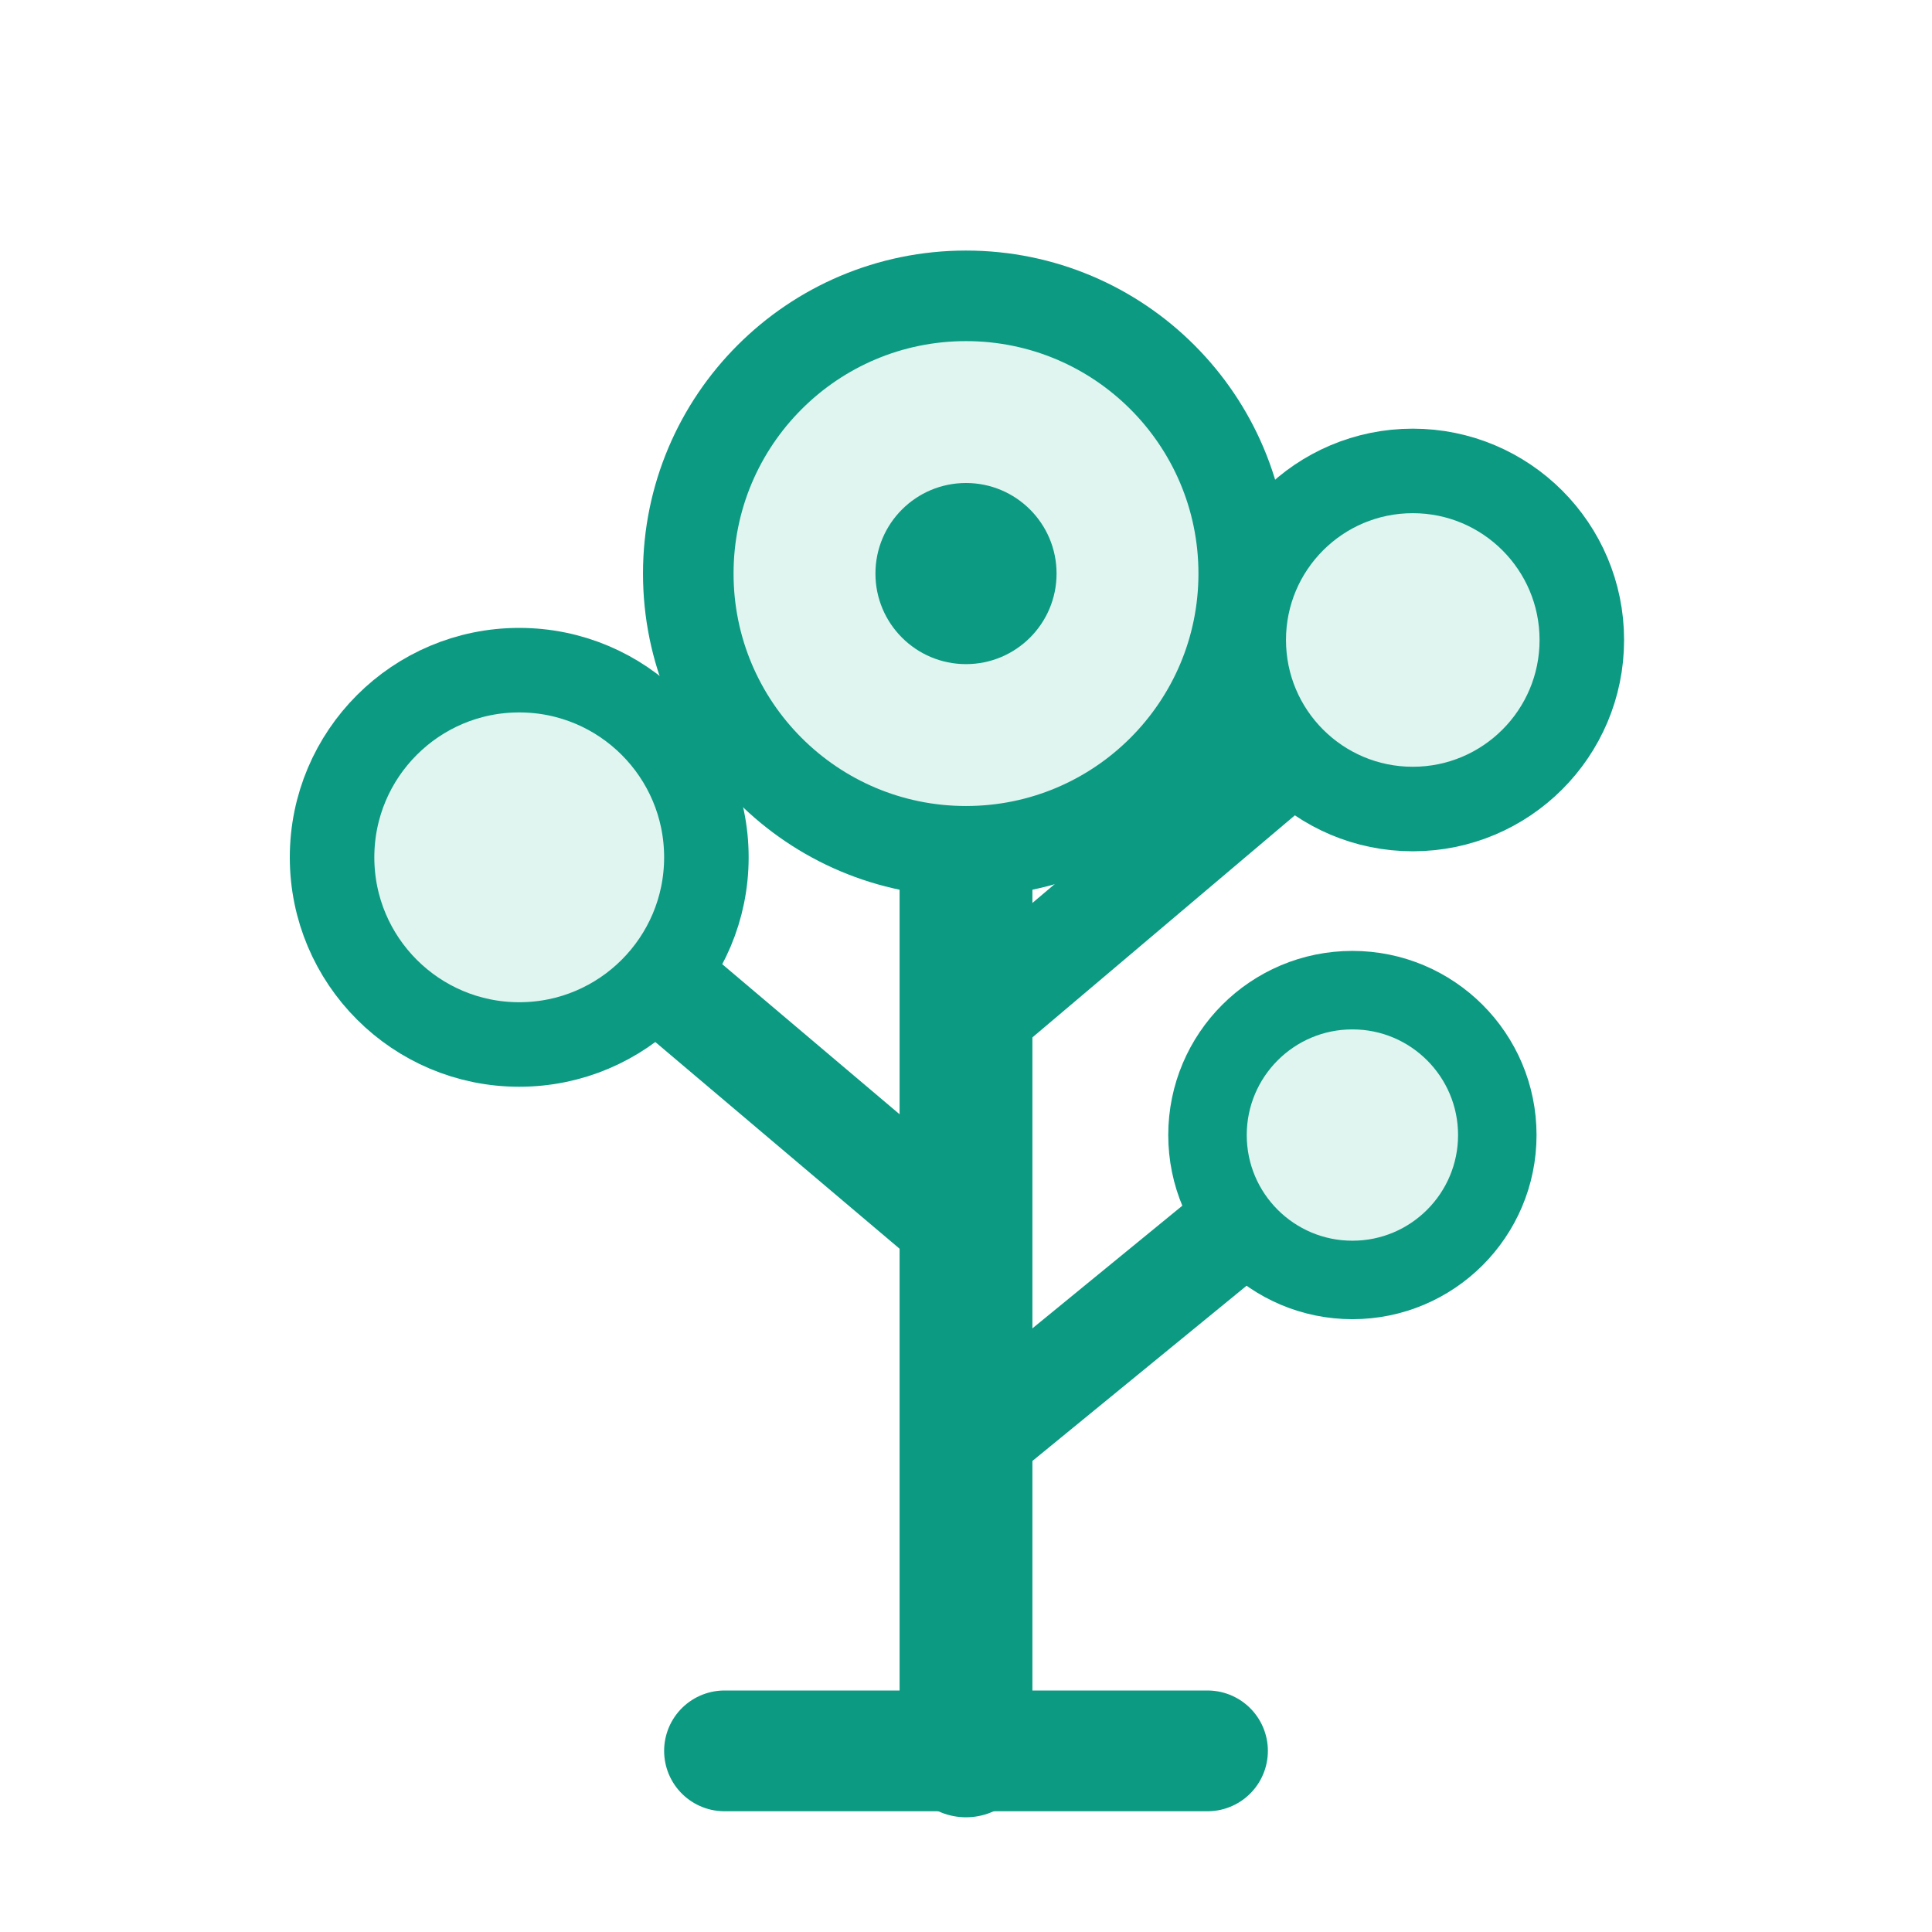
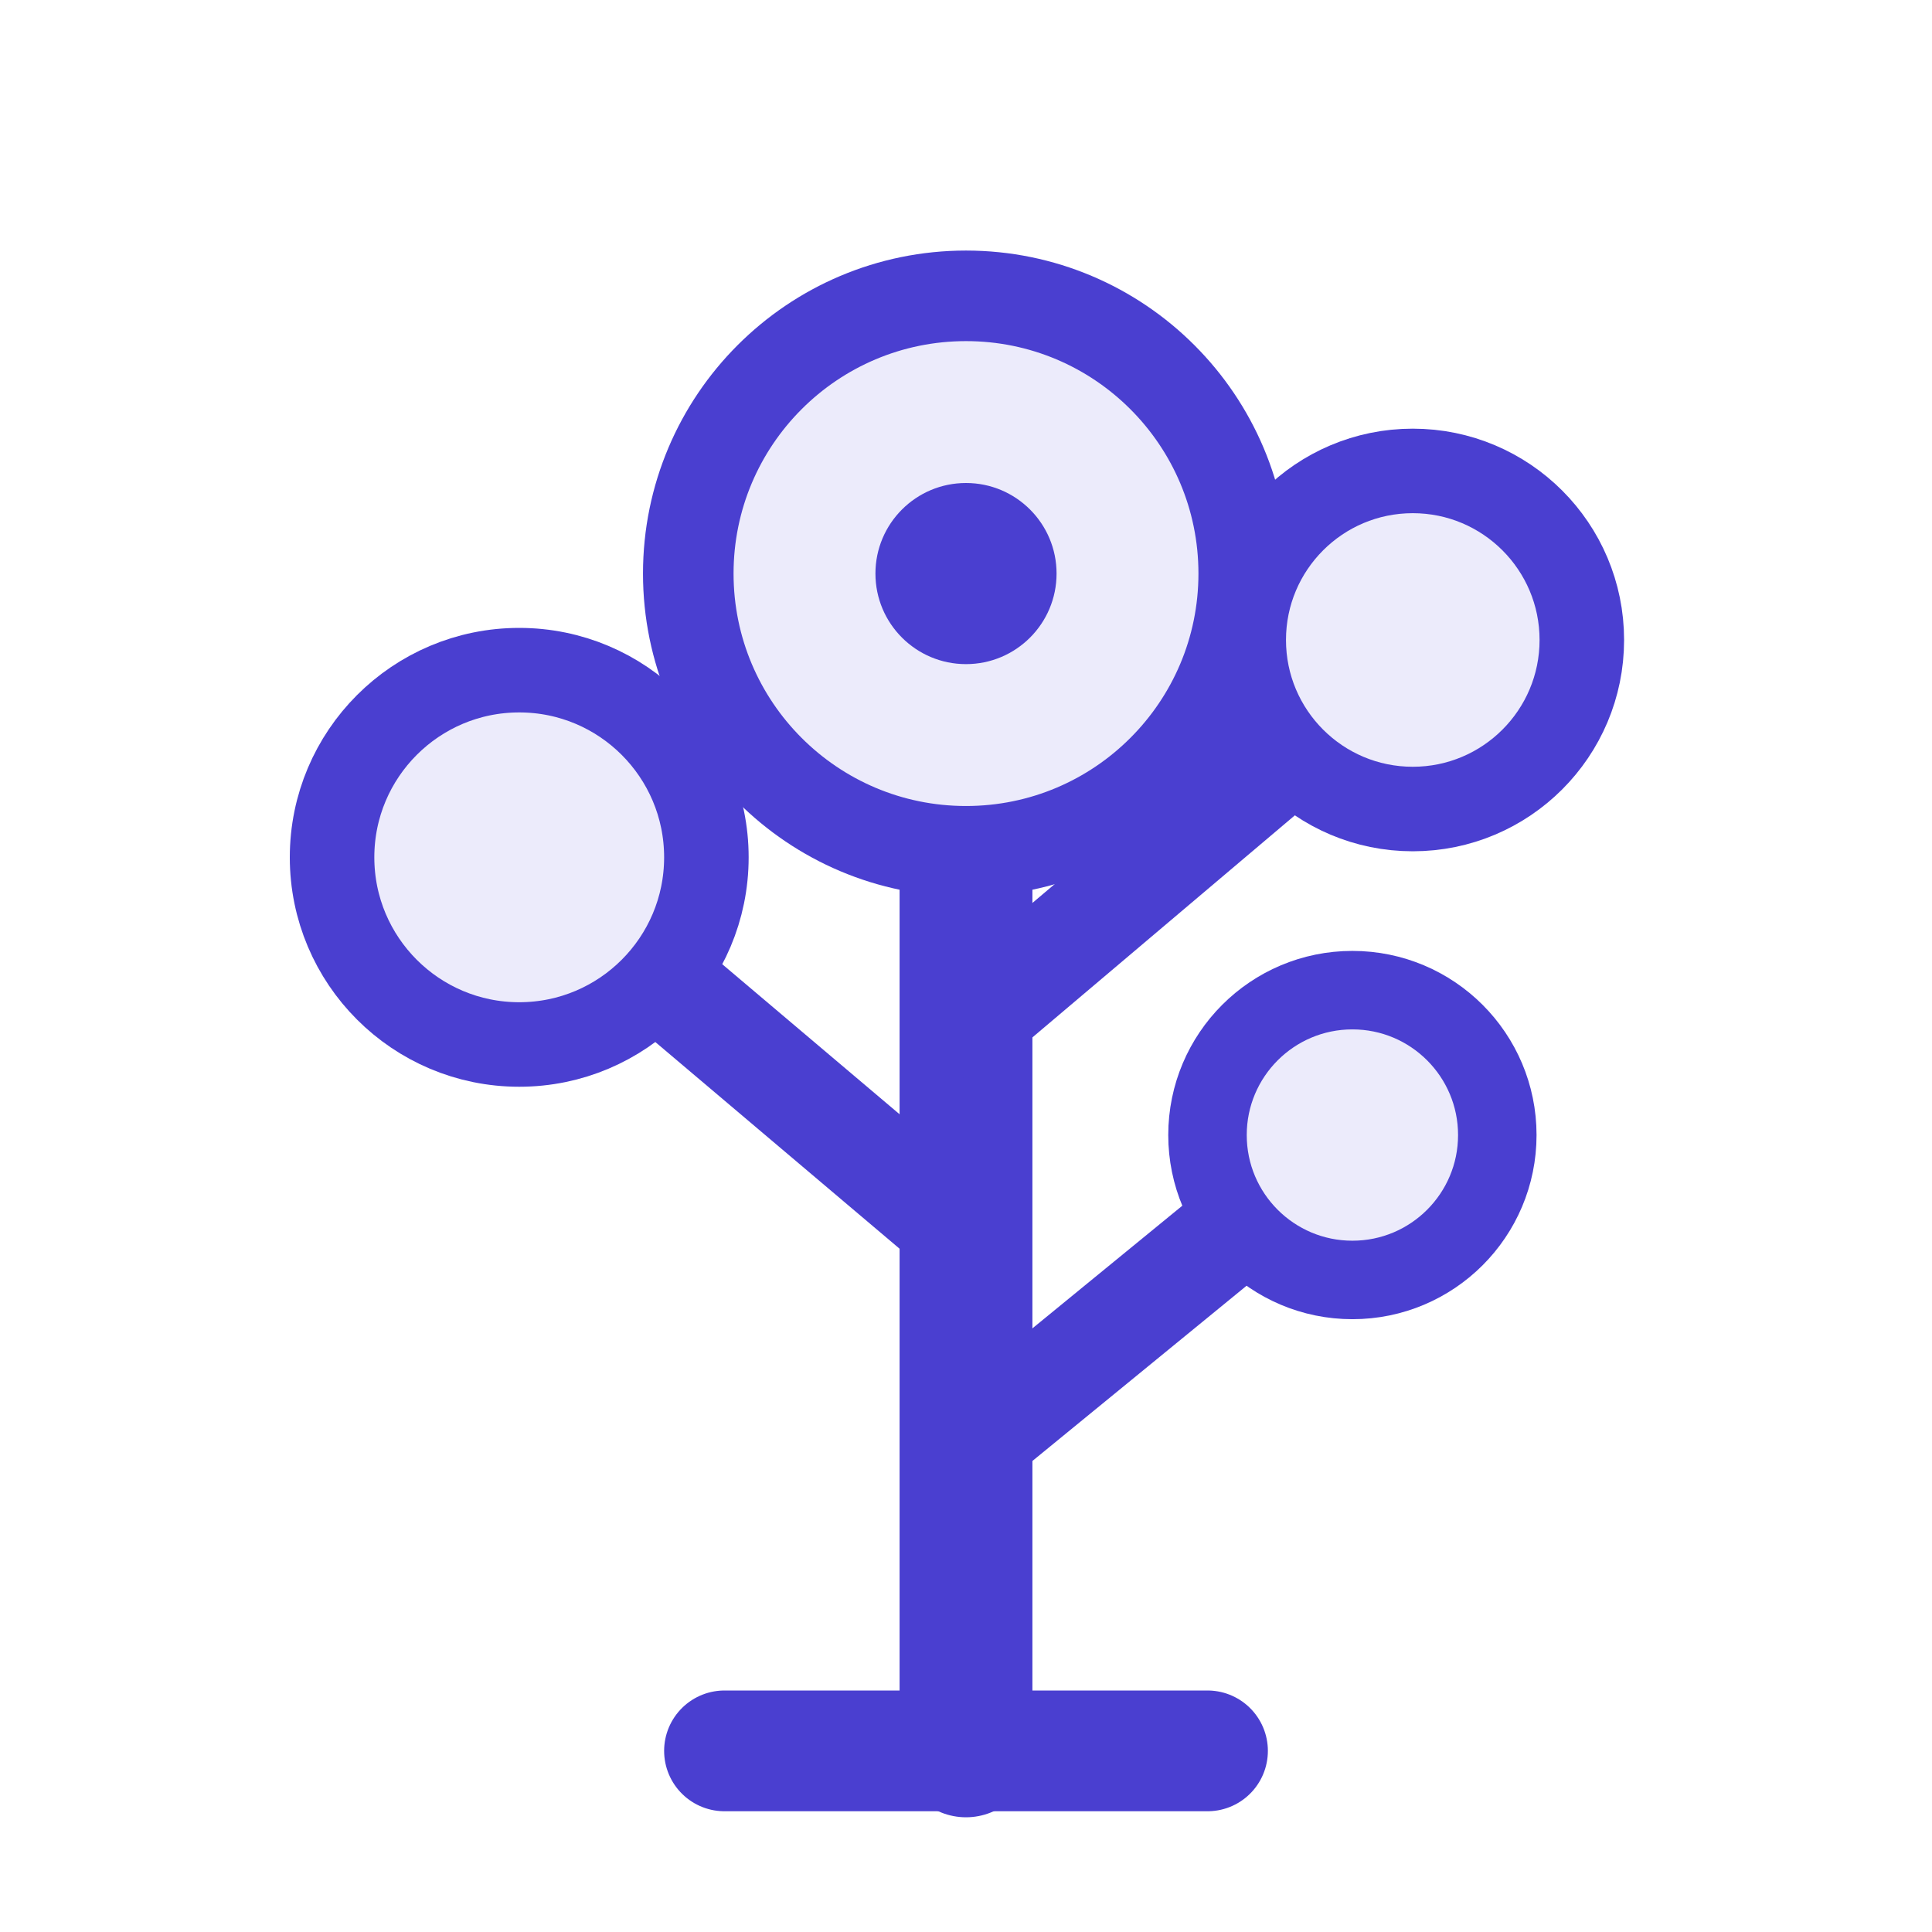
<svg xmlns="http://www.w3.org/2000/svg" width="32" height="32" viewBox="0 0 32 32" fill="none">
-   <path d="M16 29V13" stroke="#0c9a83" stroke-width="2.2" stroke-linecap="round" />
-   <path d="M16 20.5 L9.5 15M16 17 L22.5 11.5M16 24 L21.5 19.5" stroke="#0c9a83" stroke-width="1.7" stroke-linecap="round" />
-   <circle cx="16" cy="9.5" r="4.6" fill="#e0f5f0" stroke="#0c9a83" stroke-width="1.5" />
-   <circle cx="8.6" cy="14.2" r="3.1" fill="#e0f5f0" stroke="#0c9a83" stroke-width="1.4" />
-   <circle cx="23.4" cy="10.6" r="2.8" fill="#e0f5f0" stroke="#0c9a83" stroke-width="1.4" />
-   <circle cx="22.4" cy="18.8" r="2.4" fill="#e0f5f0" stroke="#0c9a83" stroke-width="1.3" />
-   <circle cx="16" cy="9.5" r="1.5" fill="#0c9a83" />
-   <path d="M12 29h8" stroke="#0c9a83" stroke-width="2" stroke-linecap="round" />
+   <path d="M16 29V13" stroke="#4a3fd0" stroke-width="2.2" stroke-linecap="round" />
+   <path d="M16 20.5 L9.5 15M16 17 L22.5 11.5M16 24 L21.5 19.5" stroke="#4a3fd0" stroke-width="1.7" stroke-linecap="round" />
+   <circle cx="16" cy="9.5" r="4.6" fill="#ecebfb" stroke="#4a3fd0" stroke-width="1.5" />
+   <circle cx="8.6" cy="14.2" r="3.1" fill="#ecebfb" stroke="#4a3fd0" stroke-width="1.4" />
+   <circle cx="23.4" cy="10.6" r="2.8" fill="#ecebfb" stroke="#4a3fd0" stroke-width="1.4" />
+   <circle cx="22.4" cy="18.8" r="2.4" fill="#ecebfb" stroke="#4a3fd0" stroke-width="1.3" />
+   <circle cx="16" cy="9.5" r="1.5" fill="#4a3fd0" />
+   <path d="M12 29h8" stroke="#4a3fd0" stroke-width="2" stroke-linecap="round" />
</svg>
